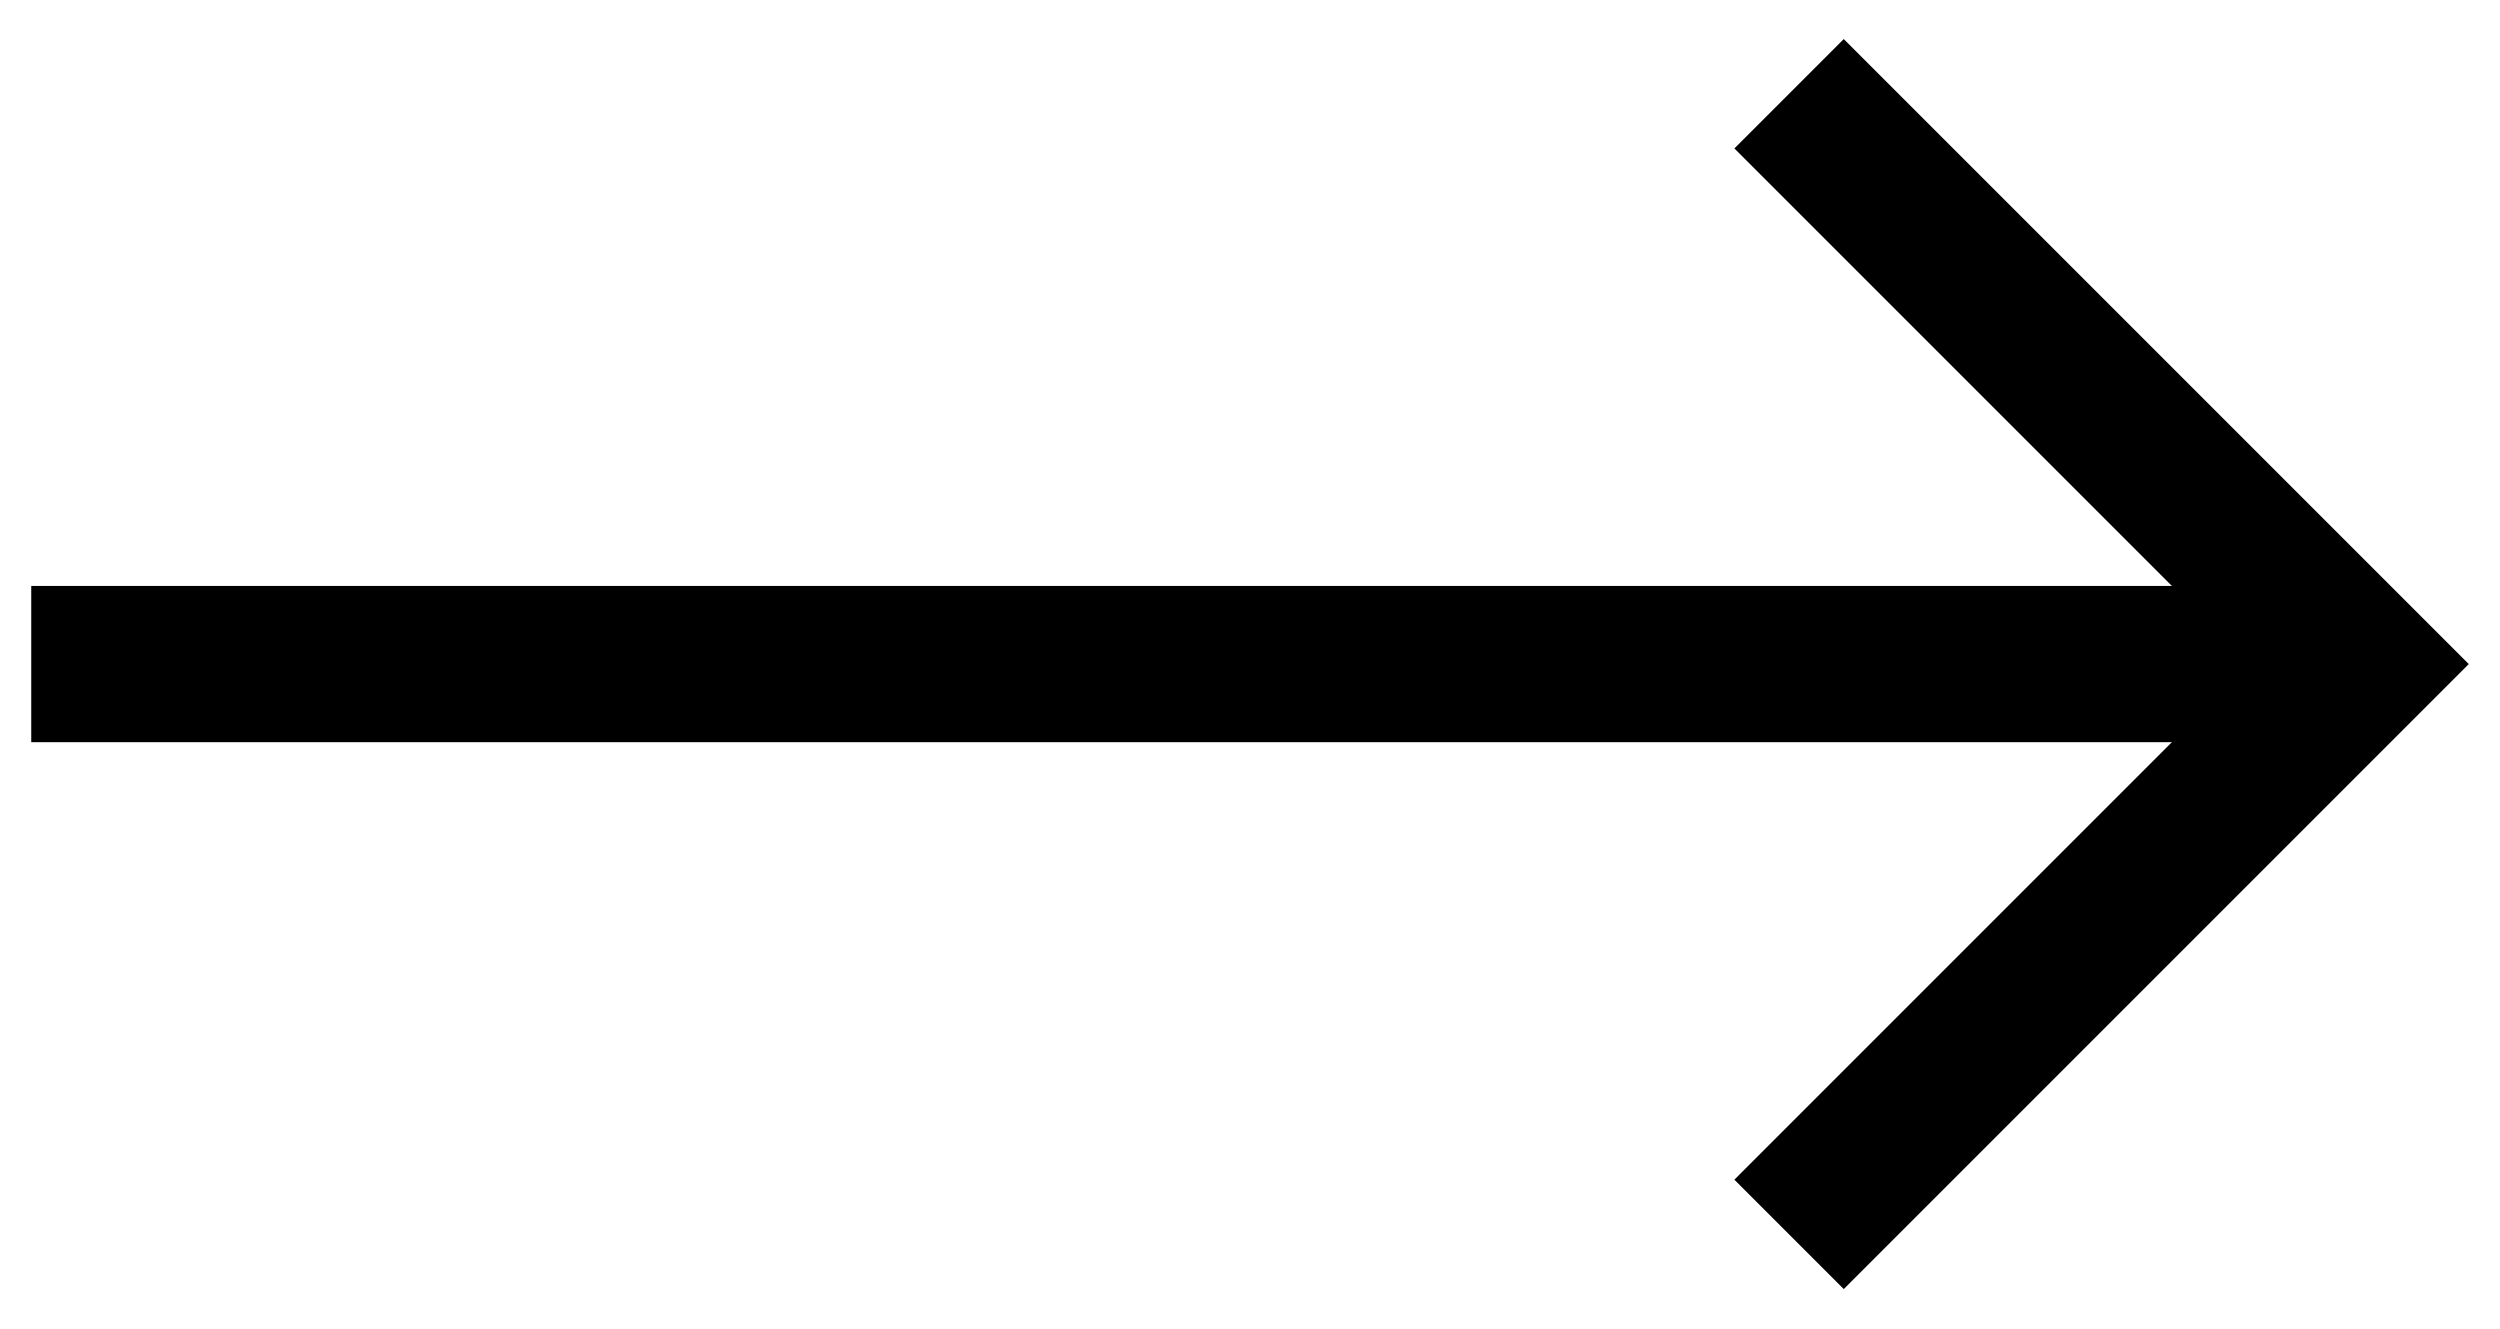
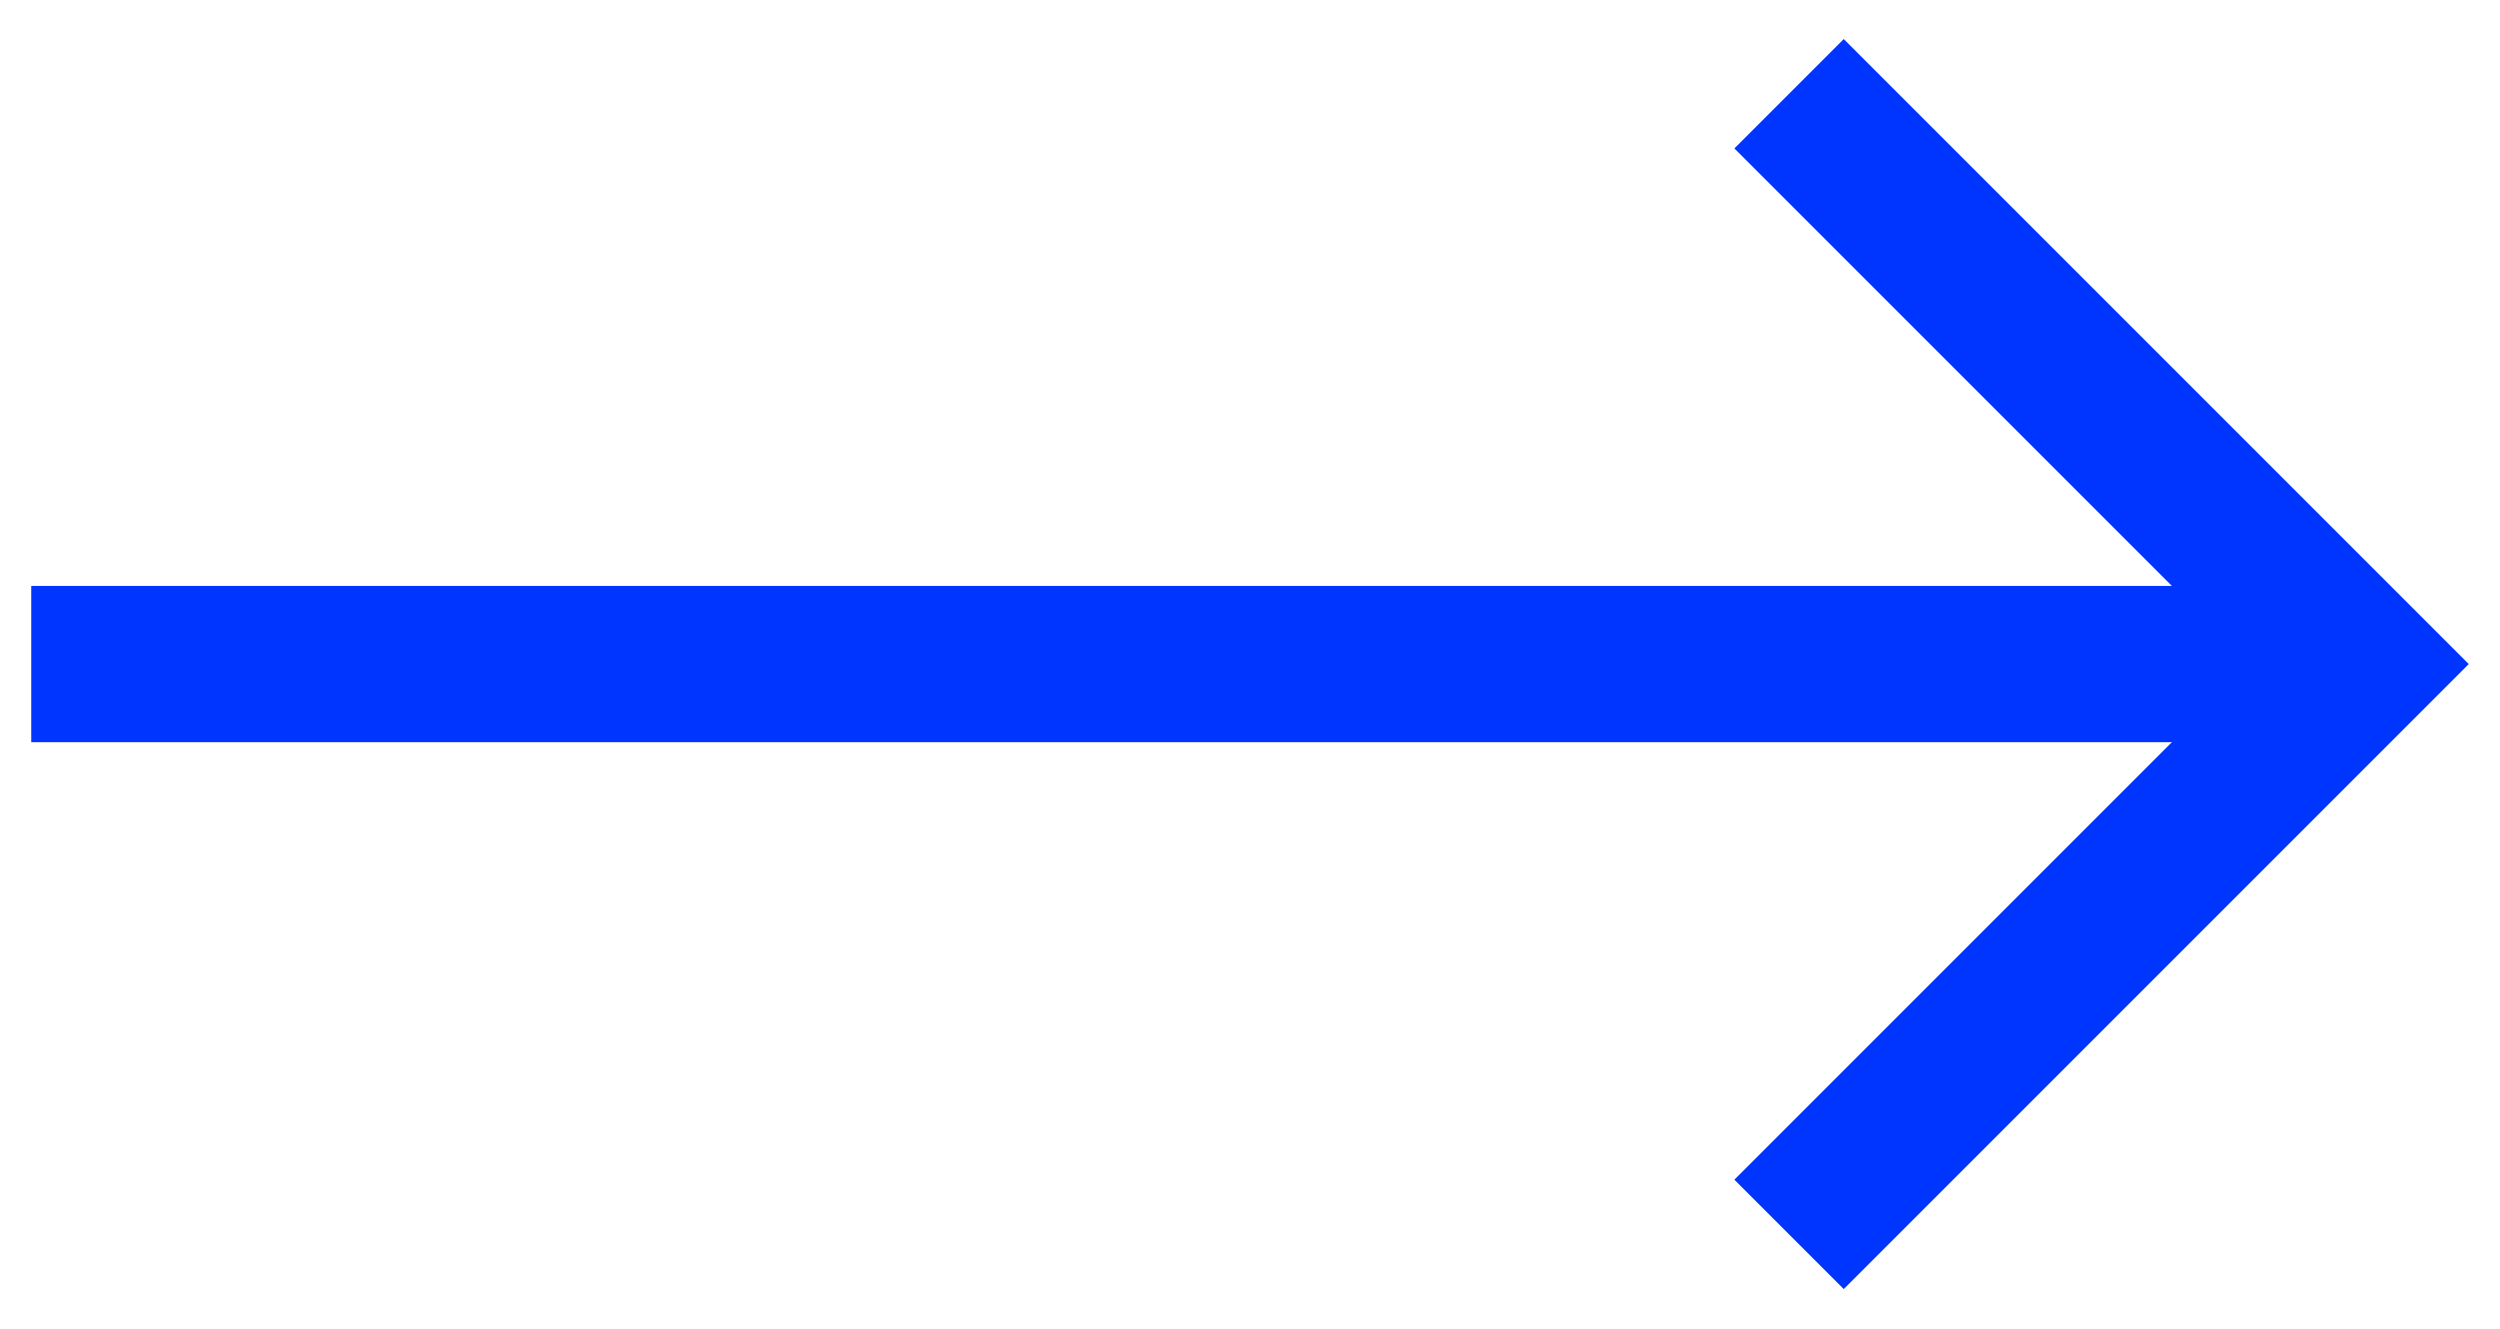
<svg xmlns="http://www.w3.org/2000/svg" viewBox="0 0 32 17">
  <g>
-     <rect x="0.4" y="7.5" width="29.8" height="2" />
-     <polygon points="23.6,16.5 22.2,15.1 28.8,8.5 22.2,1.9 23.6,0.5 31.6,8.5" />
+     <rect fill="#0034FF" x="0.4" y="7.5" width="29.8" height="2" />
+     <polygon fill="#0034FF" points="23.6,16.5 22.2,15.1 28.8,8.5 22.2,1.9 23.6,0.5 31.6,8.5" />
  </g>
</svg>
